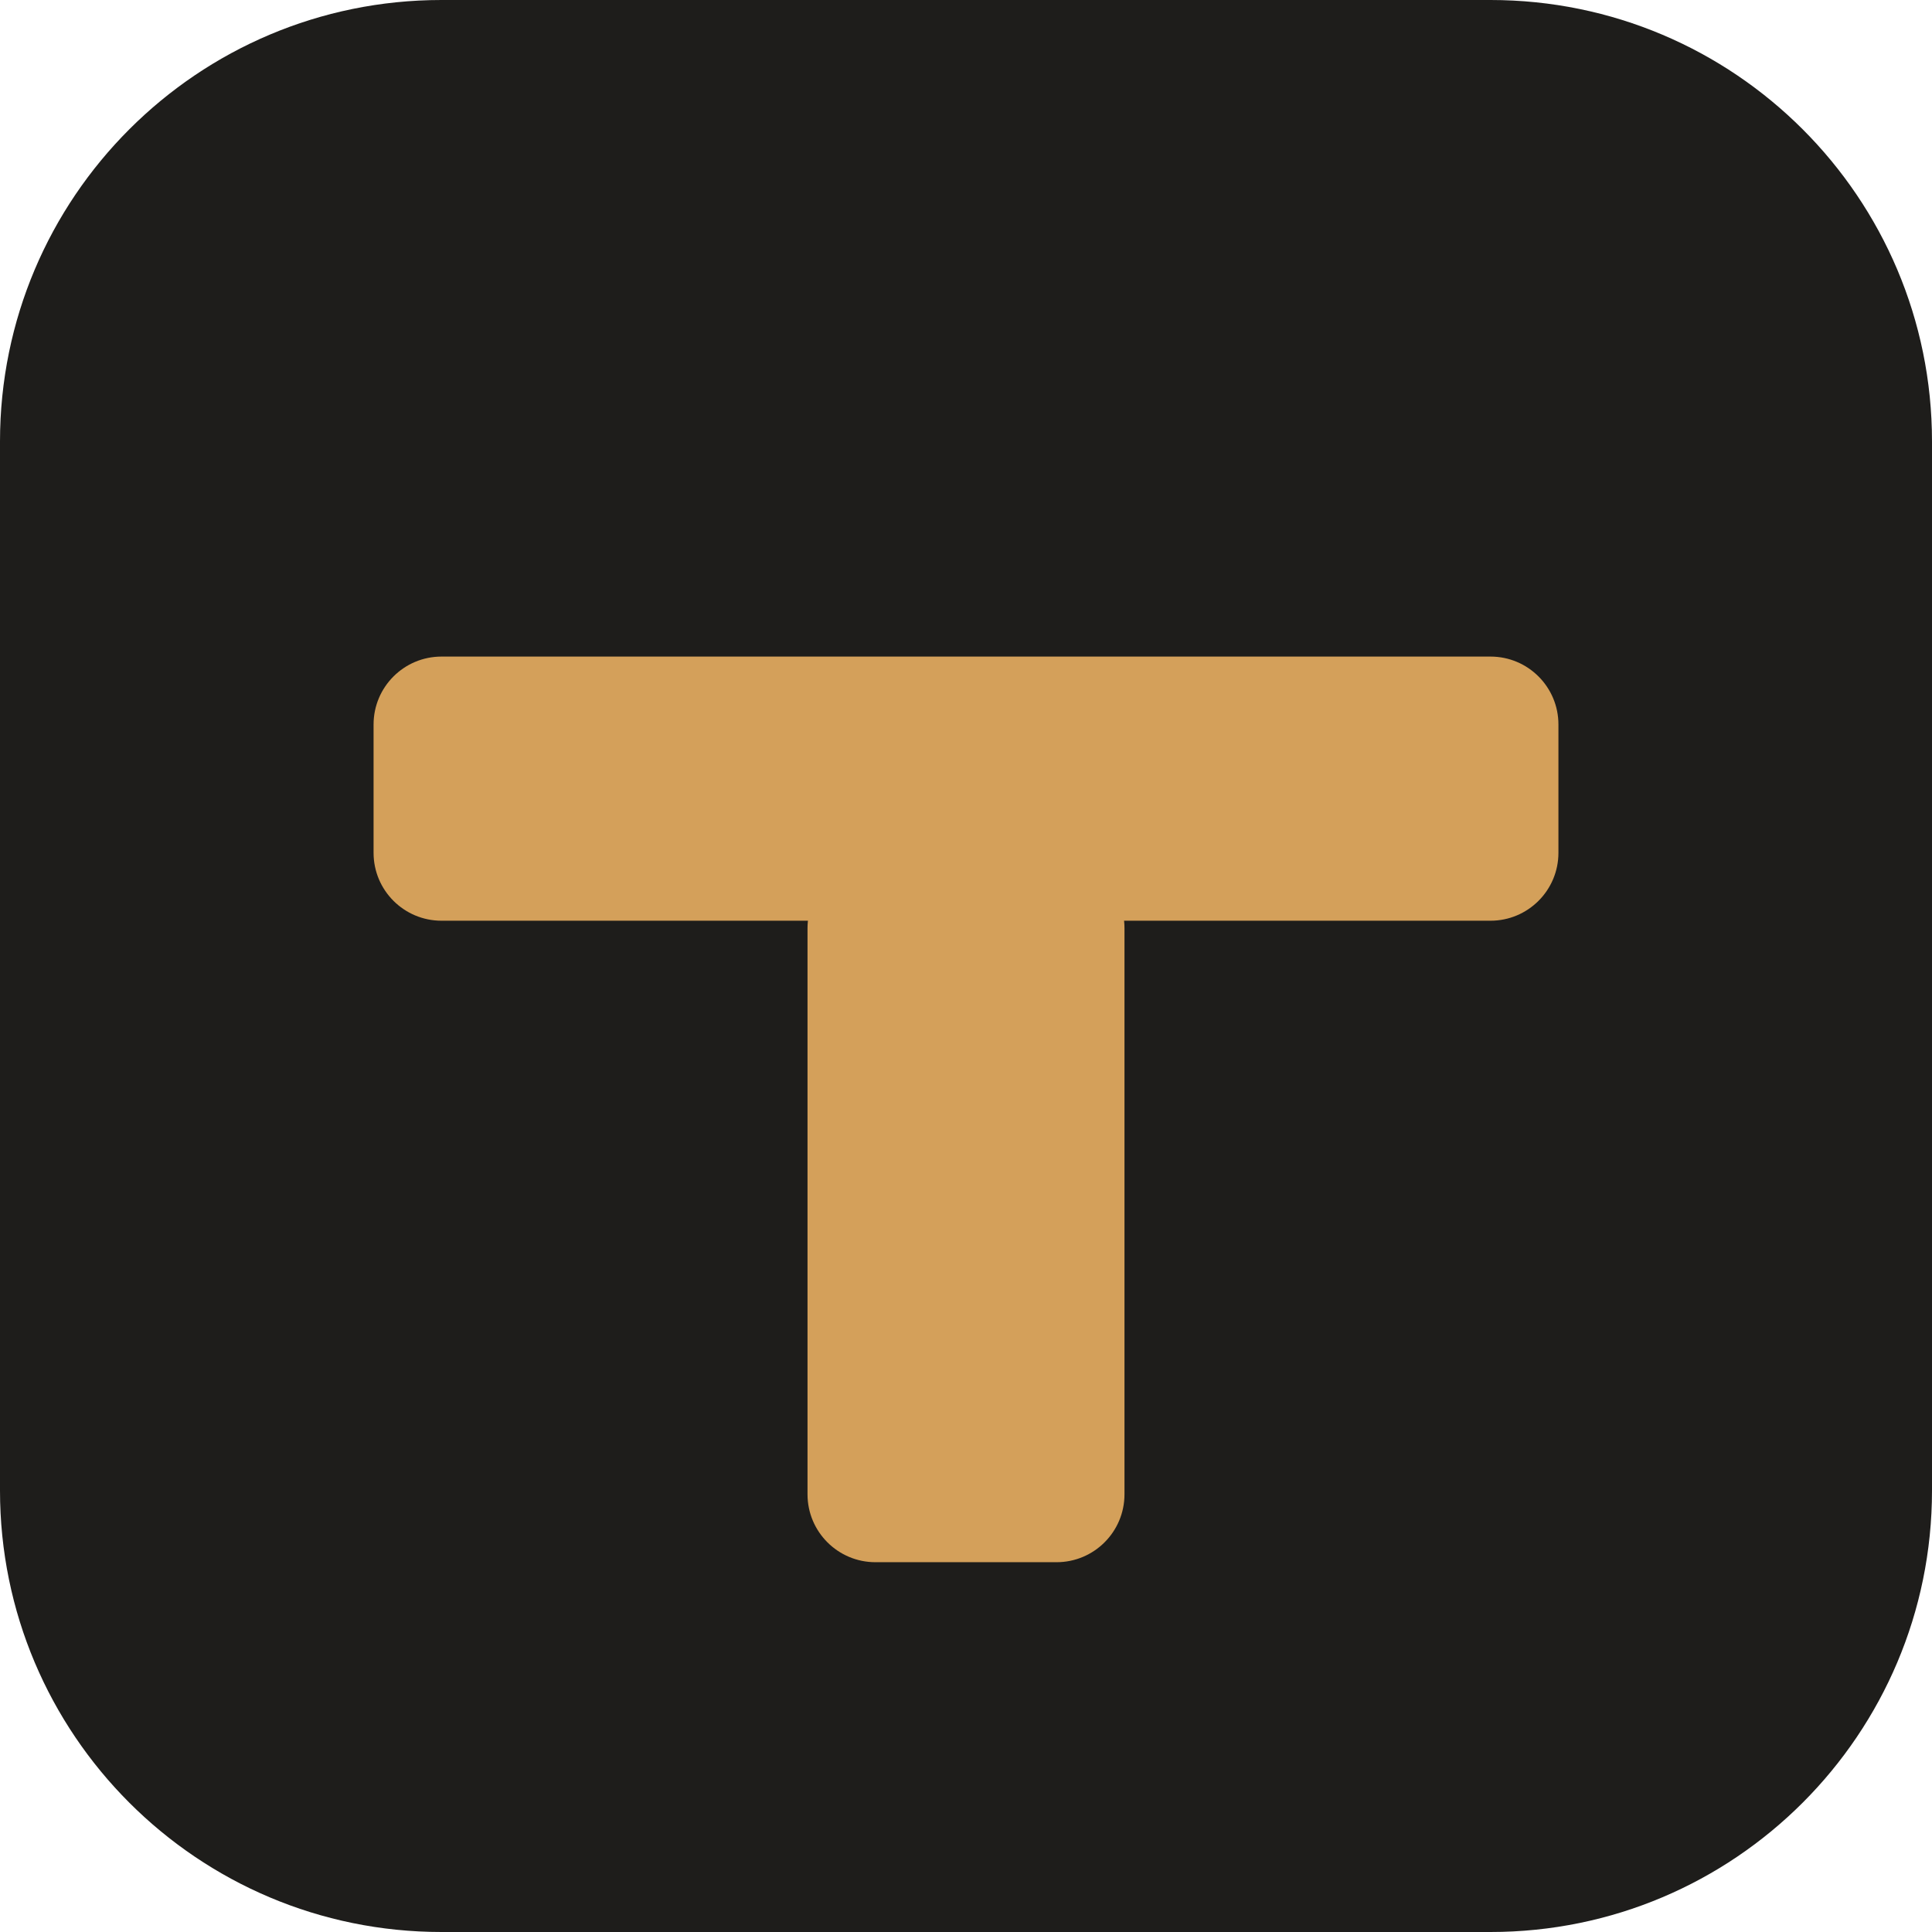
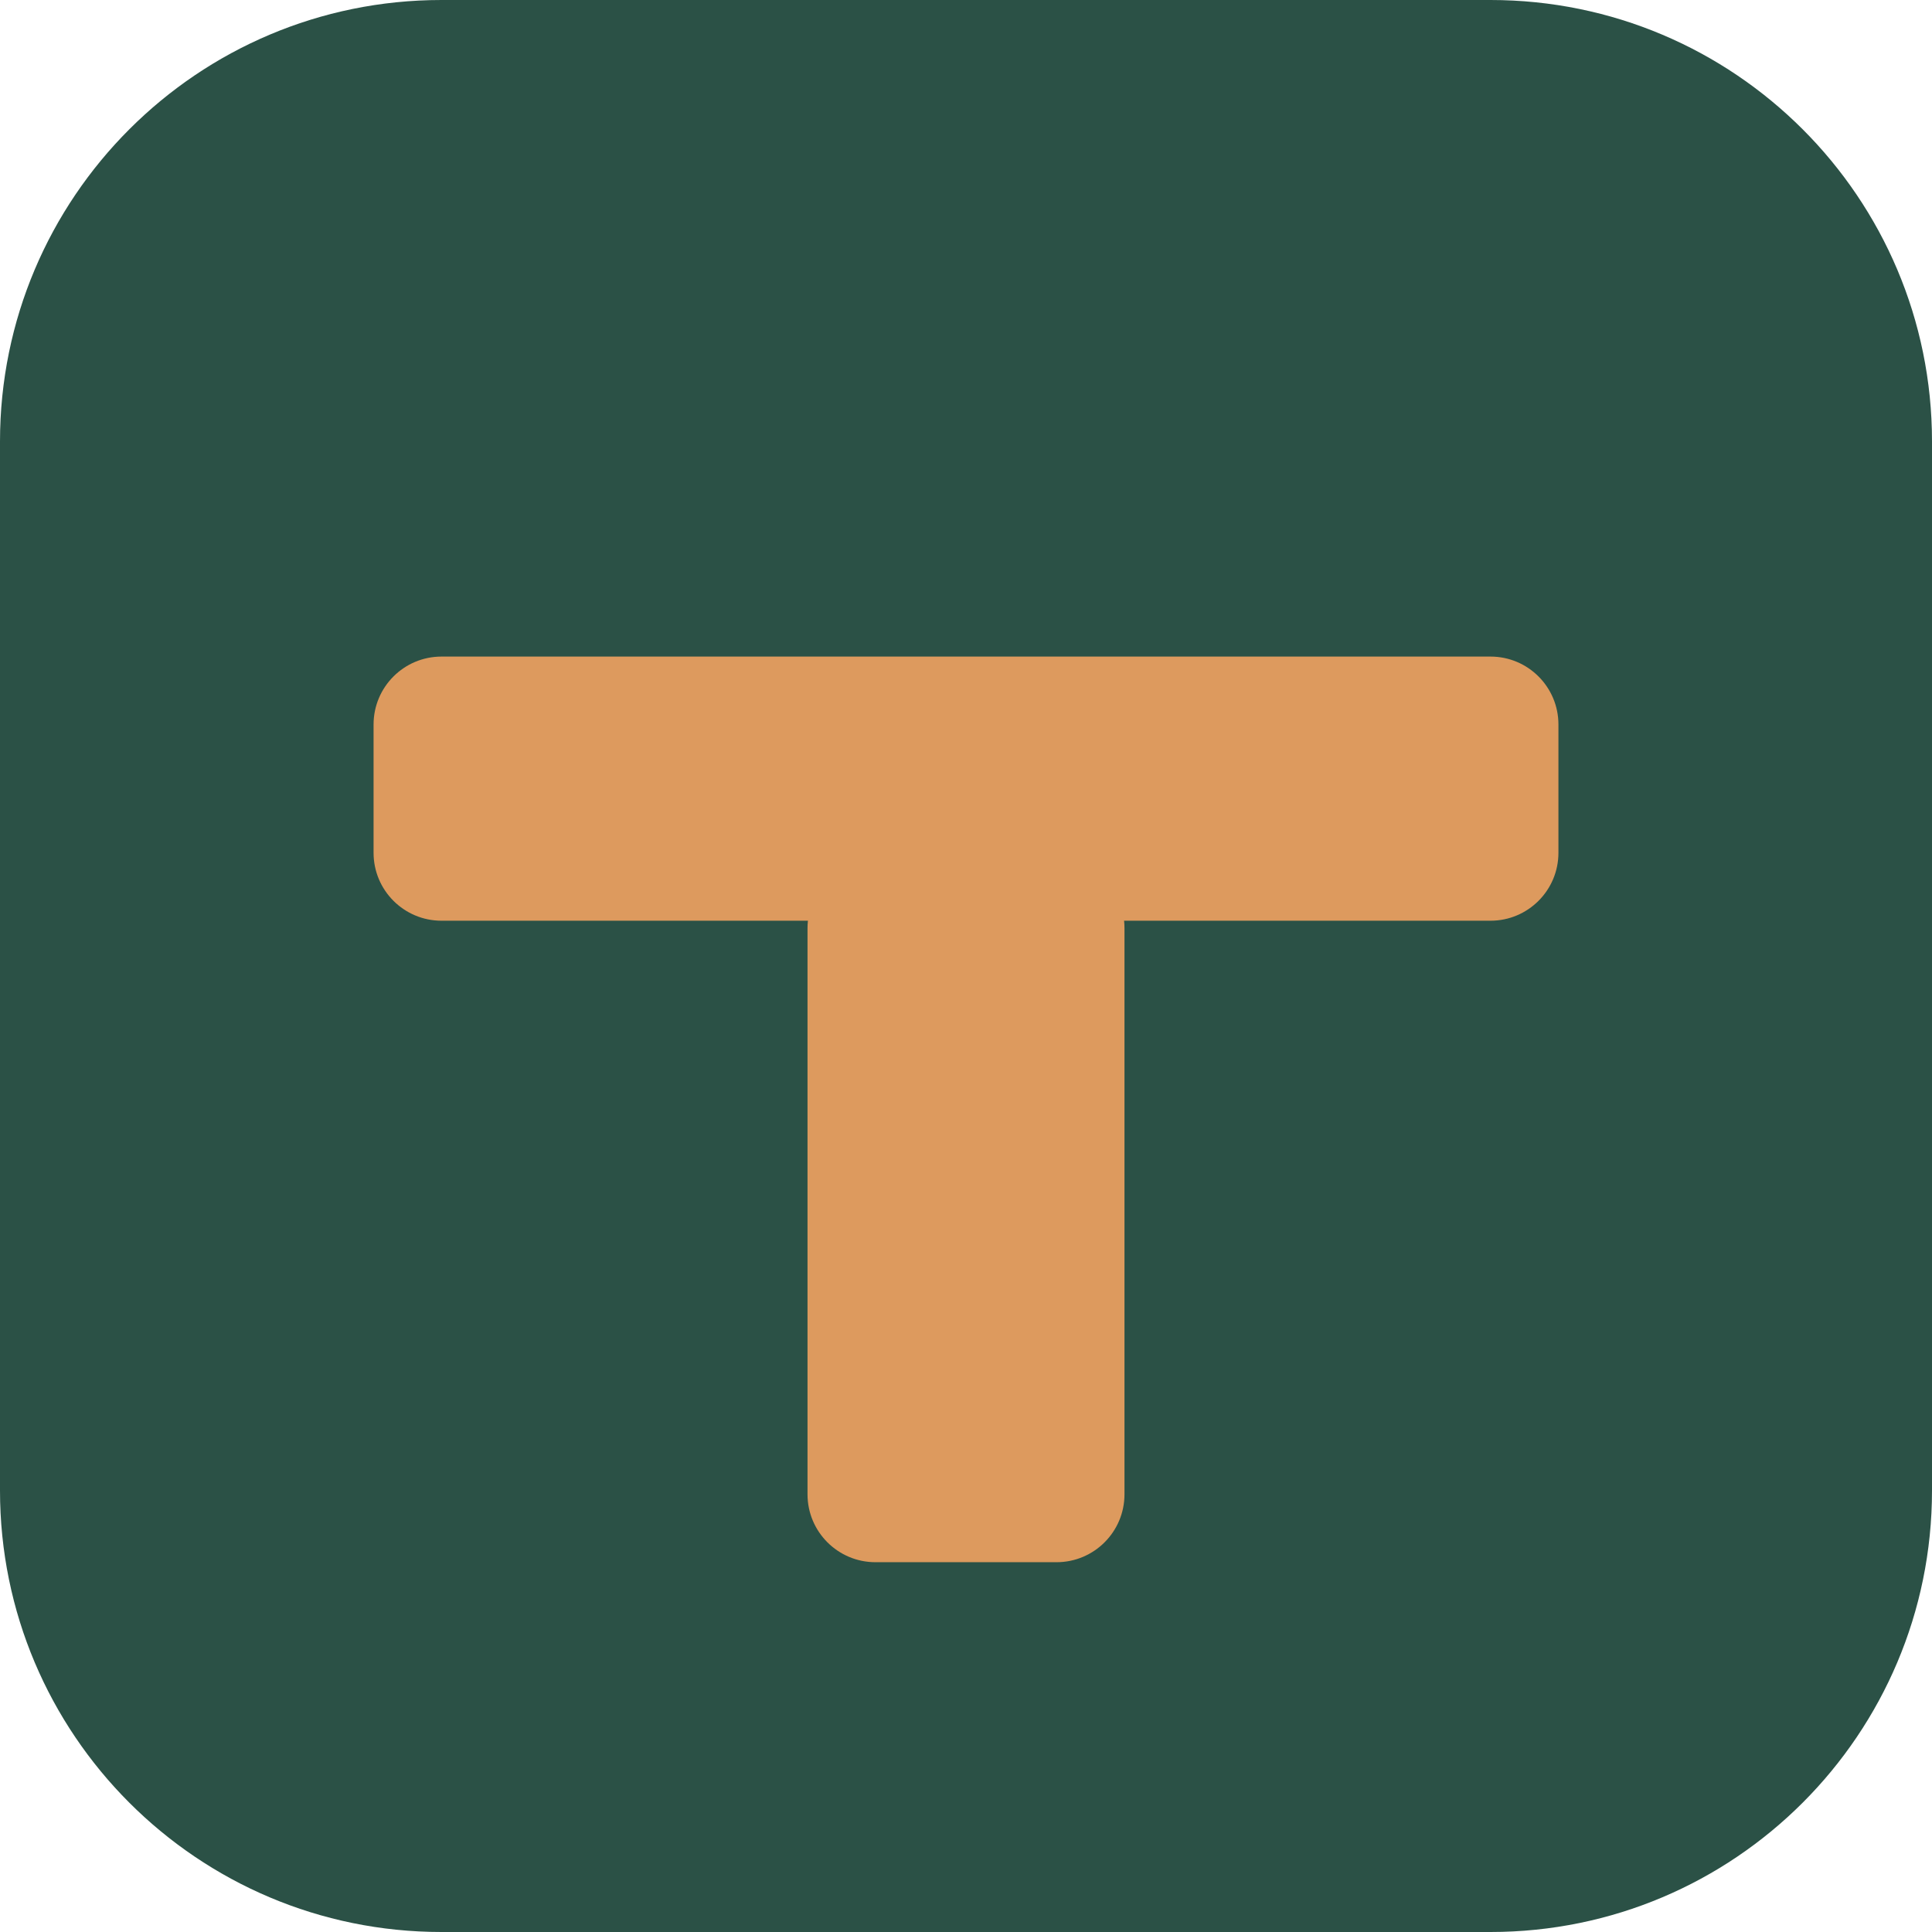
<svg xmlns="http://www.w3.org/2000/svg" width="1024" height="1024" viewBox="0 0 1024 1024">
-   <rect width="1024" height="1024" rx="234" fill="#1e1d1b" />
-   <g fill="#d4a05a">
+   <rect width="1024" height="1024" rx="234" fill="#2b5146" />
+   <g fill="#dd9a5e">
    <rect x="198" y="348" width="628" height="140" rx="36" />
    <rect x="428" y="456" width="168" height="372" rx="36" />
  </g>
</svg>
